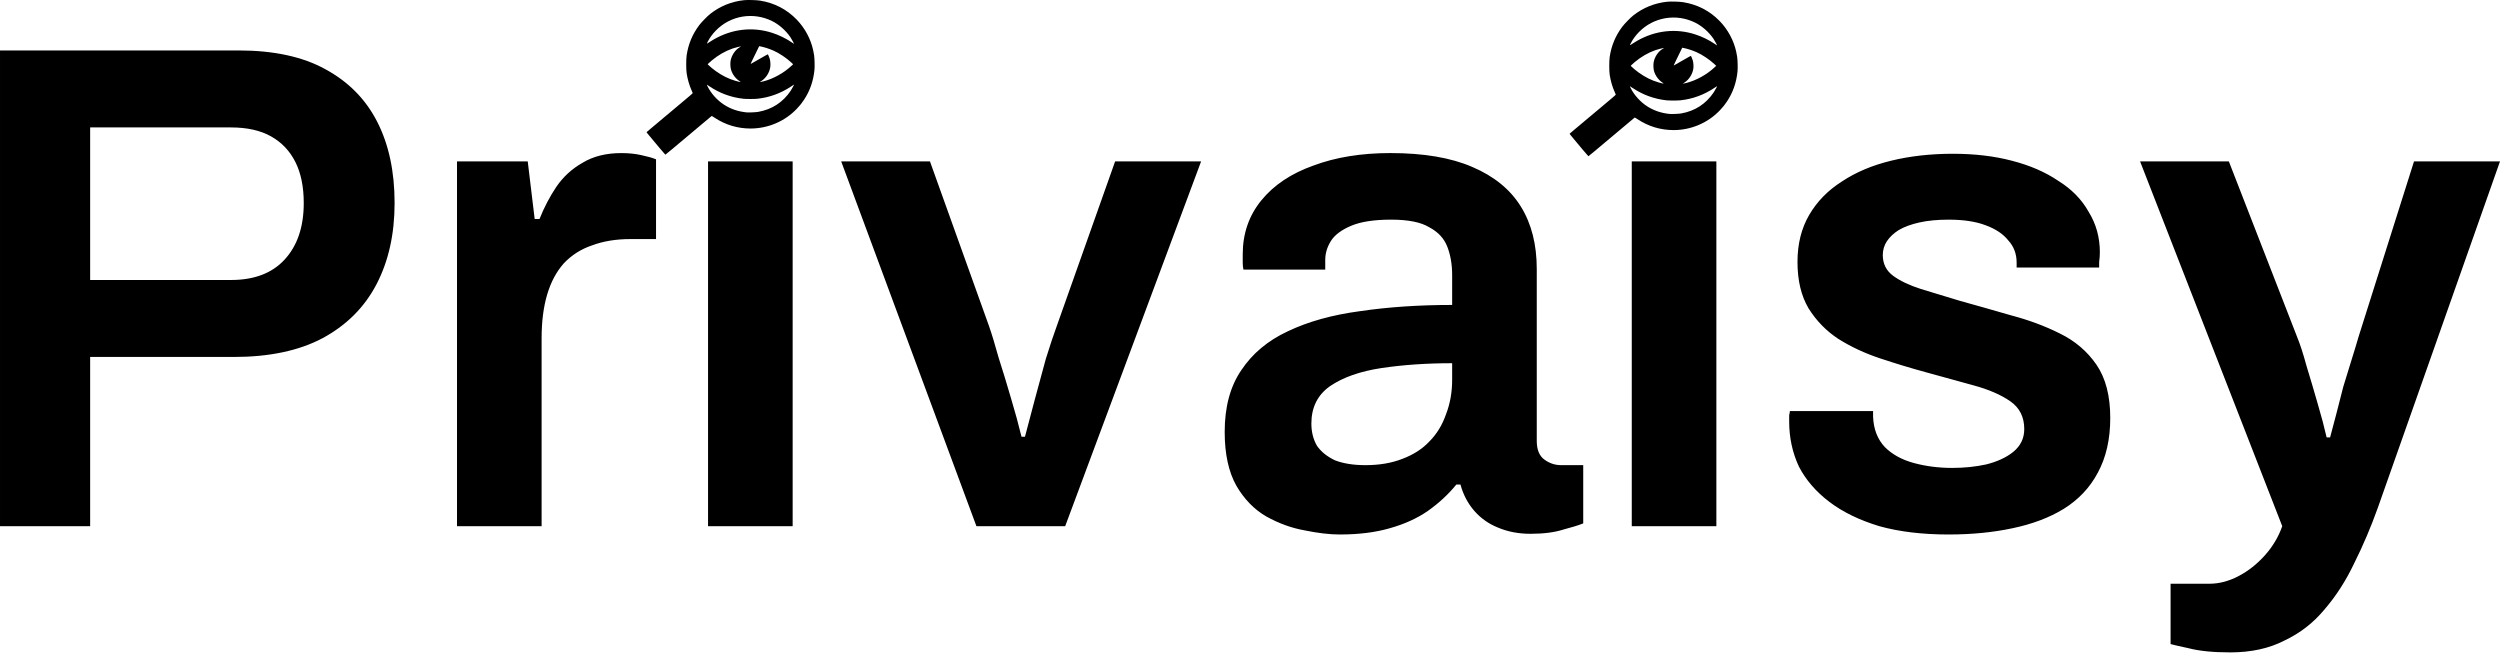
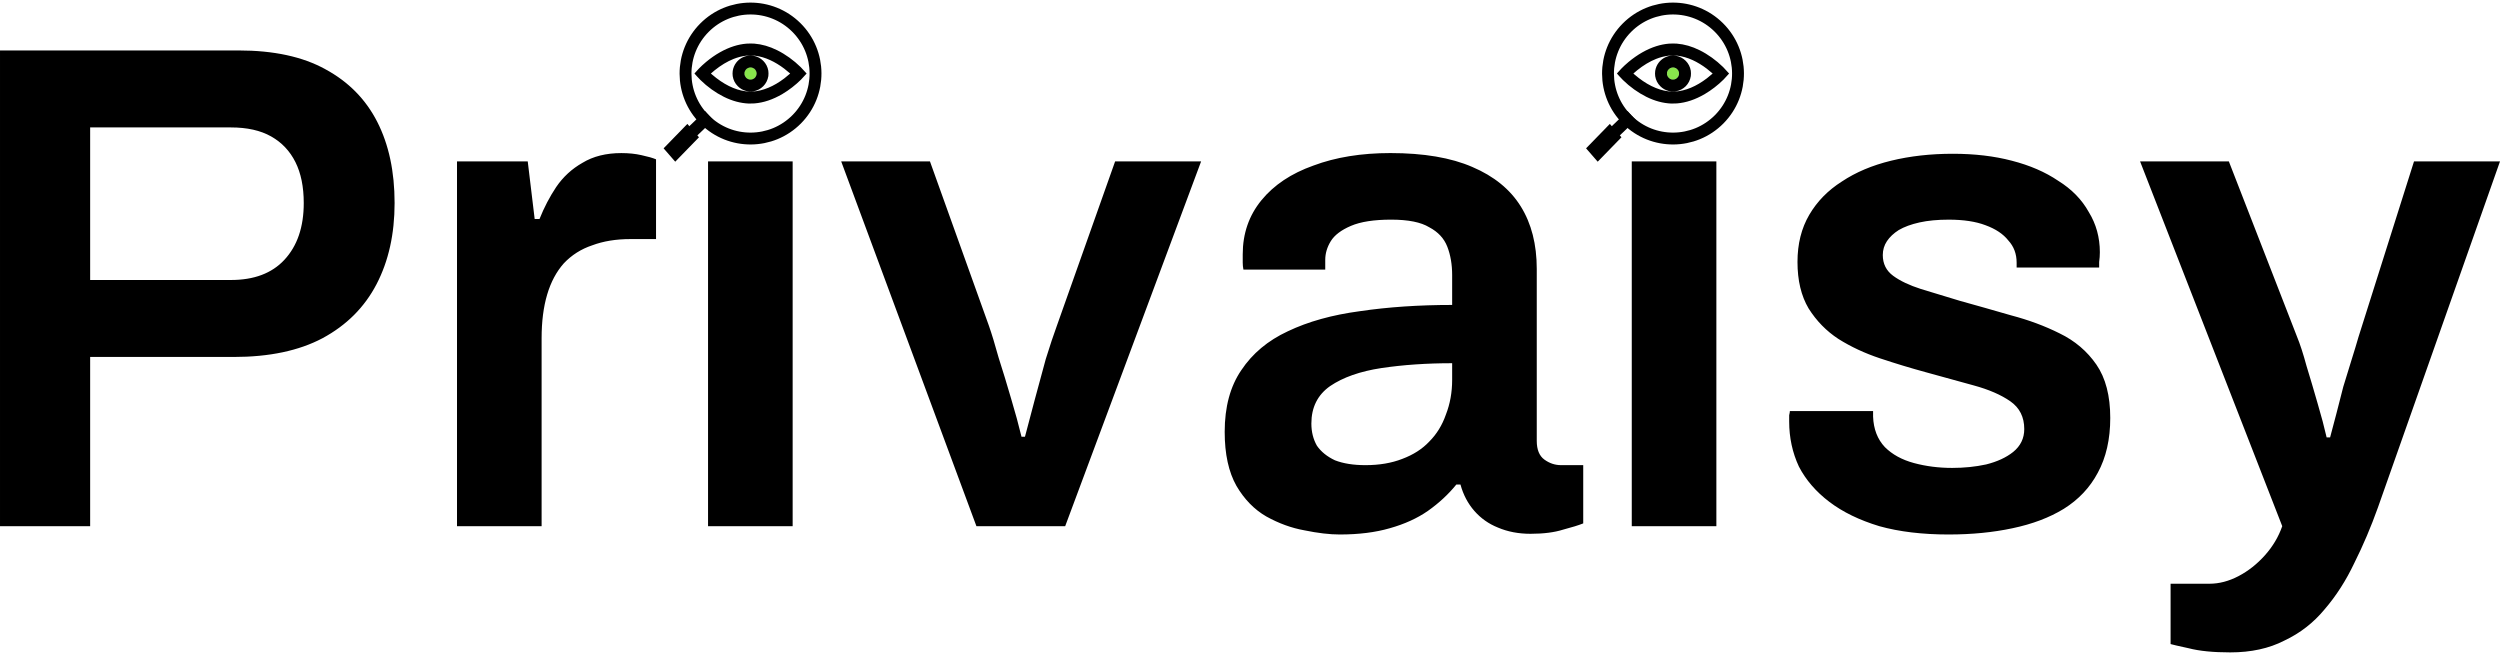
<svg xmlns="http://www.w3.org/2000/svg" width="247.142mm" height="64.493mm" viewBox="0 0 247.142 64.493" version="1.1" id="svg1" xml:space="preserve">
  <defs id="defs1" />
  <g id="layer4" transform="translate(30.99029,83.83553)">
    <path d="m 1194.726,771.192 v -58.539 h 29.355 c 4.324,0 7.879,0.768 10.667,2.304 2.845,1.536 4.978,3.698 6.4,6.485 1.422,2.788 2.133,6.116 2.133,9.984 0,3.812 -0.74,7.14 -2.219,9.984 -1.479,2.844 -3.698,5.063 -6.656,6.656 -2.901,1.536 -6.542,2.304 -10.923,2.304 h -17.664 v 20.821 z m 11.093,-30.293 h 17.323 c 2.845,0 5.035,-0.825 6.571,-2.475 1.593,-1.707 2.389,-4.039 2.389,-6.997 0,-1.991 -0.341,-3.669 -1.024,-5.035 -0.683,-1.365 -1.678,-2.418 -2.987,-3.157 -1.308,-0.74 -2.958,-1.109 -4.949,-1.109 h -17.323 z m 45.141,30.293 v -44.885 h 8.704 l 0.853,7.083 h 0.597 c 0.569,-1.422 1.252,-2.731 2.048,-3.925 0.853,-1.252 1.934,-2.247 3.243,-2.987 1.308,-0.796 2.901,-1.195 4.779,-1.195 0.91,0 1.735,0.085 2.475,0.256 0.796,0.171 1.394,0.341 1.792,0.512 v 9.813 h -3.157 c -1.764,0 -3.328,0.256 -4.693,0.768 -1.365,0.455 -2.532,1.195 -3.499,2.219 -0.91,1.024 -1.593,2.304 -2.048,3.84 -0.455,1.536 -0.683,3.328 -0.683,5.376 v 23.125 z m 30.891,0 v -44.885 h 10.411 v 44.885 z m 33.024,0 -16.64,-44.885 h 10.923 l 7.253,20.224 c 0.341,0.967 0.74,2.276 1.195,3.925 0.512,1.593 1.024,3.271 1.536,5.035 0.512,1.707 0.939,3.271 1.28,4.693 h 0.427 c 0.341,-1.308 0.74,-2.816 1.195,-4.523 0.455,-1.707 0.91,-3.385 1.365,-5.035 0.512,-1.65 0.967,-3.015 1.365,-4.096 l 7.168,-20.224 h 10.581 l -16.725,44.885 z m 44.715,1.024 c -1.252,0 -2.702,-0.171 -4.352,-0.512 -1.593,-0.284 -3.157,-0.853 -4.693,-1.707 -1.479,-0.853 -2.702,-2.105 -3.669,-3.755 -0.967,-1.707 -1.451,-3.925 -1.451,-6.656 0,-3.072 0.683,-5.604 2.048,-7.595 1.365,-2.048 3.271,-3.641 5.717,-4.779 2.503,-1.195 5.461,-2.02 8.875,-2.475 3.47,-0.512 7.253,-0.768 11.349,-0.768 v -3.669 c 0,-1.308 -0.199,-2.475 -0.597,-3.499 -0.398,-1.024 -1.138,-1.82 -2.219,-2.389 -1.024,-0.626 -2.588,-0.939 -4.693,-0.939 -2.105,0 -3.755,0.256 -4.949,0.768 -1.195,0.512 -2.02,1.138 -2.475,1.877 -0.455,0.74 -0.683,1.508 -0.683,2.304 v 1.195 h -10.069 c -0.057,-0.284 -0.085,-0.569 -0.085,-0.853 v -1.024 c 0,-2.56 0.768,-4.779 2.304,-6.656 1.536,-1.877 3.669,-3.3 6.4,-4.267 2.731,-1.024 5.888,-1.536 9.472,-1.536 4.096,0 7.452,0.569 10.069,1.707 2.674,1.138 4.665,2.759 5.973,4.864 1.308,2.105 1.963,4.665 1.963,7.68 v 21.163 c 0,1.081 0.313,1.849 0.939,2.304 0.626,0.455 1.308,0.683 2.048,0.683 h 2.731 v 7.168 c -0.569,0.228 -1.394,0.484 -2.475,0.768 -1.081,0.341 -2.418,0.512 -4.011,0.512 -1.479,0 -2.816,-0.256 -4.011,-0.768 -1.138,-0.455 -2.105,-1.138 -2.901,-2.048 -0.796,-0.91 -1.365,-1.991 -1.707,-3.243 h -0.512 c -0.967,1.195 -2.133,2.276 -3.499,3.243 -1.308,0.91 -2.873,1.621 -4.693,2.133 -1.764,0.512 -3.812,0.768 -6.144,0.768 z m 3.157,-8.533 c 1.707,0 3.214,-0.256 4.523,-0.768 1.365,-0.512 2.475,-1.223 3.328,-2.133 0.91,-0.91 1.593,-2.02 2.048,-3.328 0.512,-1.308 0.768,-2.731 0.768,-4.267 v -2.048 c -3.129,0 -6.03,0.199 -8.704,0.597 -2.617,0.398 -4.722,1.138 -6.315,2.219 -1.536,1.081 -2.304,2.617 -2.304,4.608 0,1.024 0.228,1.934 0.683,2.731 0.512,0.74 1.252,1.337 2.219,1.792 1.024,0.398 2.276,0.597 3.755,0.597 z m 32.768,7.509 v -44.885 h 10.411 v 44.885 z m 38.997,1.024 c -3.243,0 -6.087,-0.341 -8.533,-1.024 -2.446,-0.74 -4.494,-1.735 -6.144,-2.987 -1.65,-1.252 -2.901,-2.702 -3.755,-4.352 -0.796,-1.707 -1.195,-3.556 -1.195,-5.547 v -0.768 c 0.057,-0.228 0.085,-0.398 0.085,-0.512 h 10.24 v 0.341 0.341 c 0.057,1.536 0.54,2.788 1.451,3.755 0.91,0.91 2.105,1.564 3.584,1.963 1.479,0.398 3.043,0.597 4.693,0.597 1.479,0 2.873,-0.142 4.181,-0.427 1.365,-0.341 2.475,-0.853 3.328,-1.536 0.91,-0.74 1.365,-1.678 1.365,-2.816 0,-1.479 -0.569,-2.617 -1.707,-3.413 -1.138,-0.796 -2.645,-1.451 -4.523,-1.963 -1.82,-0.512 -3.783,-1.052 -5.888,-1.621 -1.877,-0.512 -3.755,-1.081 -5.632,-1.707 -1.877,-0.626 -3.584,-1.422 -5.12,-2.389 -1.479,-0.967 -2.702,-2.219 -3.669,-3.755 -0.91,-1.536 -1.365,-3.442 -1.365,-5.717 0,-2.219 0.484,-4.153 1.451,-5.803 0.967,-1.65 2.304,-3.015 4.011,-4.096 1.707,-1.138 3.726,-1.991 6.059,-2.56 2.333,-0.569 4.864,-0.853 7.595,-0.853 2.674,0 5.092,0.284 7.253,0.853 2.219,0.569 4.124,1.394 5.717,2.475 1.65,1.024 2.901,2.304 3.755,3.84 0.91,1.479 1.365,3.129 1.365,4.949 0,0.398 -0.028,0.796 -0.085,1.195 v 0.683 h -10.155 v -0.597 c 0,-1.081 -0.341,-1.991 -1.024,-2.731 -0.626,-0.796 -1.565,-1.422 -2.816,-1.877 -1.195,-0.455 -2.702,-0.683 -4.523,-0.683 -1.365,0 -2.56,0.114 -3.584,0.341 -1.024,0.228 -1.877,0.54 -2.56,0.939 -0.626,0.398 -1.109,0.853 -1.451,1.365 -0.341,0.512 -0.512,1.081 -0.512,1.707 0,1.081 0.427,1.934 1.28,2.56 0.853,0.626 1.991,1.166 3.413,1.621 1.479,0.455 3.072,0.939 4.779,1.451 2.048,0.569 4.153,1.166 6.315,1.792 2.162,0.569 4.153,1.308 5.973,2.219 1.877,0.91 3.385,2.19 4.523,3.84 1.138,1.65 1.707,3.84 1.707,6.571 0,2.617 -0.512,4.864 -1.536,6.741 -0.967,1.82 -2.361,3.3 -4.181,4.437 -1.764,1.081 -3.869,1.877 -6.315,2.389 -2.389,0.512 -5.006,0.768 -7.851,0.768 z m 34.645,14.507 c -2.105,0 -3.812,-0.171 -5.12,-0.512 -1.308,-0.284 -2.048,-0.455 -2.219,-0.512 v -7.424 h 4.779 c 1.195,0 2.389,-0.313 3.584,-0.939 1.195,-0.626 2.276,-1.479 3.243,-2.56 0.967,-1.081 1.678,-2.276 2.133,-3.584 l -17.493,-44.885 h 10.923 l 8.363,21.504 c 0.398,0.967 0.796,2.19 1.195,3.669 0.455,1.479 0.91,3.015 1.365,4.608 0.455,1.536 0.825,2.93 1.109,4.181 h 0.427 c 0.228,-0.853 0.483,-1.82 0.768,-2.901 0.284,-1.081 0.569,-2.19 0.853,-3.328 0.341,-1.138 0.683,-2.247 1.024,-3.328 0.341,-1.081 0.626,-2.02 0.853,-2.816 l 6.827,-21.589 h 10.581 l -15.019,42.581 c -0.853,2.389 -1.82,4.665 -2.901,6.827 -1.024,2.162 -2.247,4.068 -3.669,5.717 -1.365,1.65 -3.015,2.93 -4.949,3.84 -1.877,0.967 -4.096,1.451 -6.656,1.451 z" id="text4" style="-inkscape-font-specification:'Archivo, Semi-Bold'" transform="matrix(0.8033821,0,0,0.8033821,-990.8114,-651.3815)" aria-label="Privaisy" />
-     <path style="display:inline;fill:#000000;stroke-width:0.084" d="m 34.214,-69.203 c -1.355,-1.616 -1.304,-1.553 -1.274,-1.582 0.016,-0.015 0.234,-0.2 0.486,-0.41 0.251,-0.211 0.751,-0.63 1.11,-0.933 0.359,-0.302 0.697,-0.585 0.75,-0.628 0.053,-0.043 0.241,-0.199 0.417,-0.348 0.176,-0.148 0.511,-0.43 0.744,-0.626 0.233,-0.196 0.564,-0.474 0.736,-0.619 0.172,-0.145 0.31,-0.274 0.308,-0.289 -0.002,-0.014 -0.056,-0.141 -0.12,-0.282 -0.215,-0.474 -0.39,-1.079 -0.482,-1.672 -0.057,-0.367 -0.057,-1.392 3e-6,-1.772 0.168,-1.119 0.569,-2.081 1.239,-2.977 0.217,-0.291 0.807,-0.896 1.093,-1.121 0.971,-0.766 2.094,-1.221 3.346,-1.356 0.347,-0.037 1.232,-0.013 1.583,0.044 1.424,0.23 2.638,0.86 3.623,1.879 0.806,0.834 1.386,1.916 1.625,3.029 0.03,0.141 0.071,0.362 0.091,0.49 0.049,0.315 0.069,1.126 0.036,1.452 -0.114,1.113 -0.455,2.086 -1.04,2.963 -0.235,0.352 -0.373,0.524 -0.681,0.853 -1.181,1.256 -2.855,1.977 -4.597,1.978 -1.279,7.4e-4 -2.491,-0.363 -3.545,-1.064 -0.256,-0.17 -0.289,-0.186 -0.323,-0.157 -0.045,0.039 -0.963,0.808 -1.632,1.368 -0.264,0.221 -0.555,0.465 -0.647,0.543 -0.092,0.078 -0.403,0.339 -0.691,0.58 -0.288,0.242 -0.759,0.637 -1.047,0.878 -0.287,0.241 -0.53,0.438 -0.539,0.438 -0.009,0 -0.265,-0.297 -0.57,-0.661 z m 9.747,-3.573 c 1.361,-0.24 2.446,-0.945 3.215,-2.088 0.109,-0.162 0.357,-0.623 0.328,-0.611 -0.011,0.004 -0.151,0.095 -0.31,0.201 -1.005,0.666 -2.111,1.069 -3.3,1.2 -0.284,0.032 -1.117,0.032 -1.393,0.002 -1.228,-0.138 -2.328,-0.54 -3.356,-1.226 -0.123,-0.082 -0.236,-0.157 -0.252,-0.166 -0.016,-0.01 0.021,0.082 0.081,0.202 0.343,0.681 0.946,1.346 1.609,1.775 0.658,0.426 1.377,0.672 2.218,0.761 0.214,0.022 0.921,-0.008 1.159,-0.05 z m -1.84,-3.038 c -0.395,-0.255 -0.714,-0.683 -0.845,-1.135 -0.07,-0.24 -0.087,-0.664 -0.036,-0.915 0.106,-0.529 0.456,-1.041 0.886,-1.296 0.084,-0.05 0.15,-0.095 0.146,-0.098 -0.015,-0.015 -0.641,0.148 -0.857,0.223 -0.728,0.255 -1.434,0.664 -2.07,1.2 -0.11,0.093 -0.24,0.21 -0.288,0.26 l -0.088,0.091 0.077,0.08 c 0.118,0.124 0.477,0.421 0.712,0.589 0.642,0.46 1.286,0.779 1.95,0.968 0.52,0.148 0.6,0.154 0.412,0.033 z m 2.364,0.021 c 0.98,-0.255 2.009,-0.826 2.765,-1.534 l 0.167,-0.157 -0.156,-0.148 c -0.486,-0.461 -1.233,-0.961 -1.806,-1.209 -0.437,-0.189 -0.947,-0.35 -1.311,-0.415 l -0.085,-0.015 -0.275,0.564 c -0.151,0.31 -0.345,0.708 -0.431,0.883 -0.098,0.2 -0.143,0.314 -0.122,0.306 0.029,-0.011 0.719,-0.404 1.463,-0.834 0.109,-0.063 0.205,-0.114 0.214,-0.114 0.026,0 0.151,0.29 0.201,0.468 0.059,0.21 0.081,0.583 0.048,0.796 -0.086,0.552 -0.413,1.066 -0.87,1.369 l -0.17,0.113 0.1,-0.015 c 0.055,-0.008 0.176,-0.035 0.268,-0.059 z m -4.916,-4.144 c 1.817,-1.048 3.868,-1.276 5.797,-0.645 0.651,0.213 1.271,0.513 1.84,0.888 0.141,0.093 0.271,0.178 0.288,0.189 0.048,0.031 -0.231,-0.486 -0.371,-0.688 -0.452,-0.649 -1.107,-1.222 -1.778,-1.556 -1.877,-0.933 -4.123,-0.555 -5.573,0.938 -0.317,0.326 -0.586,0.692 -0.766,1.041 -0.156,0.303 -0.161,0.296 0.092,0.126 0.125,-0.084 0.338,-0.216 0.473,-0.294 z" id="path2" />
-     <path style="display:inline;fill:#000000;stroke-width:0.084" d="m 125.464,-69.049 c -1.355,-1.616 -1.304,-1.553 -1.274,-1.582 0.016,-0.015 0.234,-0.2 0.486,-0.41 0.251,-0.211 0.751,-0.63 1.11,-0.933 0.359,-0.302 0.697,-0.585 0.75,-0.628 0.053,-0.043 0.241,-0.199 0.417,-0.348 0.176,-0.148 0.511,-0.43 0.744,-0.626 0.233,-0.196 0.564,-0.474 0.736,-0.619 0.172,-0.145 0.31,-0.274 0.308,-0.289 -0.002,-0.014 -0.056,-0.141 -0.12,-0.282 -0.215,-0.474 -0.39,-1.079 -0.482,-1.672 -0.057,-0.367 -0.057,-1.392 0,-1.772 0.168,-1.119 0.569,-2.081 1.239,-2.977 0.217,-0.291 0.807,-0.896 1.093,-1.121 0.971,-0.766 2.094,-1.221 3.346,-1.356 0.347,-0.037 1.232,-0.013 1.583,0.044 1.424,0.23 2.638,0.86 3.623,1.879 0.806,0.834 1.386,1.916 1.625,3.029 0.03,0.141 0.071,0.362 0.091,0.49 0.049,0.315 0.069,1.126 0.036,1.452 -0.114,1.113 -0.455,2.086 -1.04,2.963 -0.235,0.352 -0.373,0.524 -0.681,0.853 -1.181,1.256 -2.855,1.977 -4.597,1.978 -1.279,7.4e-4 -2.491,-0.363 -3.545,-1.064 -0.256,-0.17 -0.289,-0.186 -0.323,-0.157 -0.045,0.039 -0.963,0.808 -1.632,1.368 -0.264,0.221 -0.555,0.465 -0.647,0.543 -0.092,0.078 -0.403,0.339 -0.691,0.58 -0.288,0.242 -0.759,0.637 -1.047,0.878 -0.287,0.241 -0.53,0.438 -0.539,0.438 -0.009,0 -0.265,-0.297 -0.57,-0.661 z m 9.747,-3.573 c 1.361,-0.24 2.446,-0.945 3.215,-2.088 0.109,-0.162 0.357,-0.623 0.328,-0.611 -0.011,0.004 -0.151,0.095 -0.31,0.201 -1.005,0.666 -2.111,1.069 -3.3,1.2 -0.284,0.032 -1.117,0.032 -1.393,0.002 -1.228,-0.138 -2.328,-0.54 -3.356,-1.226 -0.123,-0.082 -0.236,-0.157 -0.252,-0.166 -0.016,-0.01 0.021,0.082 0.081,0.202 0.343,0.681 0.946,1.346 1.609,1.775 0.658,0.426 1.377,0.672 2.218,0.761 0.214,0.022 0.921,-0.008 1.159,-0.05 z m -1.84,-3.038 c -0.395,-0.255 -0.714,-0.683 -0.845,-1.135 -0.07,-0.24 -0.087,-0.664 -0.036,-0.915 0.106,-0.529 0.456,-1.041 0.886,-1.296 0.085,-0.05 0.15,-0.095 0.146,-0.098 -0.015,-0.015 -0.641,0.148 -0.857,0.223 -0.728,0.255 -1.434,0.664 -2.07,1.2 -0.11,0.093 -0.24,0.21 -0.288,0.26 l -0.088,0.091 0.077,0.08 c 0.118,0.124 0.477,0.421 0.712,0.589 0.642,0.46 1.286,0.779 1.95,0.968 0.52,0.148 0.6,0.154 0.412,0.033 z m 2.364,0.021 c 0.98,-0.255 2.009,-0.826 2.765,-1.534 l 0.167,-0.157 -0.156,-0.148 c -0.486,-0.461 -1.233,-0.961 -1.806,-1.209 -0.437,-0.189 -0.947,-0.35 -1.311,-0.415 l -0.085,-0.015 -0.275,0.564 c -0.151,0.31 -0.345,0.708 -0.431,0.883 -0.098,0.2 -0.143,0.314 -0.122,0.306 0.029,-0.011 0.719,-0.404 1.463,-0.834 0.109,-0.063 0.205,-0.114 0.214,-0.114 0.026,0 0.151,0.29 0.201,0.468 0.059,0.21 0.081,0.583 0.048,0.796 -0.086,0.552 -0.413,1.066 -0.87,1.369 l -0.17,0.113 0.1,-0.015 c 0.055,-0.008 0.176,-0.035 0.268,-0.059 z m -4.916,-4.144 c 1.817,-1.048 3.868,-1.276 5.797,-0.645 0.651,0.213 1.271,0.513 1.84,0.888 0.141,0.093 0.271,0.178 0.288,0.189 0.048,0.031 -0.231,-0.486 -0.371,-0.688 -0.452,-0.649 -1.107,-1.222 -1.778,-1.556 -1.877,-0.933 -4.123,-0.555 -5.573,0.938 -0.317,0.326 -0.586,0.692 -0.766,1.041 -0.156,0.303 -0.161,0.296 0.092,0.126 0.125,-0.084 0.338,-0.216 0.473,-0.294 z" id="path2-2" />
+     <path style="display:none;fill:#000000;stroke-width:0.084" d="m 34.214,-69.203 c -1.355,-1.616 -1.304,-1.553 -1.274,-1.582 0.016,-0.015 0.234,-0.2 0.486,-0.41 0.251,-0.211 0.751,-0.63 1.11,-0.933 0.359,-0.302 0.697,-0.585 0.75,-0.628 0.053,-0.043 0.241,-0.199 0.417,-0.348 0.176,-0.148 0.511,-0.43 0.744,-0.626 0.233,-0.196 0.564,-0.474 0.736,-0.619 0.172,-0.145 0.31,-0.274 0.308,-0.289 -0.002,-0.014 -0.056,-0.141 -0.12,-0.282 -0.215,-0.474 -0.39,-1.079 -0.482,-1.672 -0.057,-0.367 -0.057,-1.392 3e-6,-1.772 0.168,-1.119 0.569,-2.081 1.239,-2.977 0.217,-0.291 0.807,-0.896 1.093,-1.121 0.971,-0.766 2.094,-1.221 3.346,-1.356 0.347,-0.037 1.232,-0.013 1.583,0.044 1.424,0.23 2.638,0.86 3.623,1.879 0.806,0.834 1.386,1.916 1.625,3.029 0.03,0.141 0.071,0.362 0.091,0.49 0.049,0.315 0.069,1.126 0.036,1.452 -0.114,1.113 -0.455,2.086 -1.04,2.963 -0.235,0.352 -0.373,0.524 -0.681,0.853 -1.181,1.256 -2.855,1.977 -4.597,1.978 -1.279,7.4e-4 -2.491,-0.363 -3.545,-1.064 -0.256,-0.17 -0.289,-0.186 -0.323,-0.157 -0.045,0.039 -0.963,0.808 -1.632,1.368 -0.264,0.221 -0.555,0.465 -0.647,0.543 -0.092,0.078 -0.403,0.339 -0.691,0.58 -0.288,0.242 -0.759,0.637 -1.047,0.878 -0.287,0.241 -0.53,0.438 -0.539,0.438 -0.009,0 -0.265,-0.297 -0.57,-0.661 z m 9.747,-3.573 c 1.361,-0.24 2.446,-0.945 3.215,-2.088 0.109,-0.162 0.357,-0.623 0.328,-0.611 -0.011,0.004 -0.151,0.095 -0.31,0.201 -1.005,0.666 -2.111,1.069 -3.3,1.2 -0.284,0.032 -1.117,0.032 -1.393,0.002 -1.228,-0.138 -2.328,-0.54 -3.356,-1.226 -0.123,-0.082 -0.236,-0.157 -0.252,-0.166 -0.016,-0.01 0.021,0.082 0.081,0.202 0.343,0.681 0.946,1.346 1.609,1.775 0.658,0.426 1.377,0.672 2.218,0.761 0.214,0.022 0.921,-0.008 1.159,-0.05 z m -1.84,-3.038 c -0.395,-0.255 -0.714,-0.683 -0.845,-1.135 -0.07,-0.24 -0.087,-0.664 -0.036,-0.915 0.106,-0.529 0.456,-1.041 0.886,-1.296 0.084,-0.05 0.15,-0.095 0.146,-0.098 -0.015,-0.015 -0.641,0.148 -0.857,0.223 -0.728,0.255 -1.434,0.664 -2.07,1.2 -0.11,0.093 -0.24,0.21 -0.288,0.26 l -0.088,0.091 0.077,0.08 c 0.118,0.124 0.477,0.421 0.712,0.589 0.642,0.46 1.286,0.779 1.95,0.968 0.52,0.148 0.6,0.154 0.412,0.033 z m 2.364,0.021 c 0.98,-0.255 2.009,-0.826 2.765,-1.534 l 0.167,-0.157 -0.156,-0.148 c -0.486,-0.461 -1.233,-0.961 -1.806,-1.209 -0.437,-0.189 -0.947,-0.35 -1.311,-0.415 l -0.085,-0.015 -0.275,0.564 c -0.151,0.31 -0.345,0.708 -0.431,0.883 -0.098,0.2 -0.143,0.314 -0.122,0.306 0.029,-0.011 0.719,-0.404 1.463,-0.834 0.109,-0.063 0.205,-0.114 0.214,-0.114 0.026,0 0.151,0.29 0.201,0.468 0.059,0.21 0.081,0.583 0.048,0.796 -0.086,0.552 -0.413,1.066 -0.87,1.369 l -0.17,0.113 0.1,-0.015 c 0.055,-0.008 0.176,-0.035 0.268,-0.059 z m -4.916,-4.144 c 1.817,-1.048 3.868,-1.276 5.797,-0.645 0.651,0.213 1.271,0.513 1.84,0.888 0.141,0.093 0.271,0.178 0.288,0.189 0.048,0.031 -0.231,-0.486 -0.371,-0.688 -0.452,-0.649 -1.107,-1.222 -1.778,-1.556 -1.877,-0.933 -4.123,-0.555 -5.573,0.938 -0.317,0.326 -0.586,0.692 -0.766,1.041 -0.156,0.303 -0.161,0.296 0.092,0.126 0.125,-0.084 0.338,-0.216 0.473,-0.294 z" id="path2" />
+     <path style="display:none;fill:#000000;stroke-width:0.084" d="m 125.464,-69.049 c -1.355,-1.616 -1.304,-1.553 -1.274,-1.582 0.016,-0.015 0.234,-0.2 0.486,-0.41 0.251,-0.211 0.751,-0.63 1.11,-0.933 0.359,-0.302 0.697,-0.585 0.75,-0.628 0.053,-0.043 0.241,-0.199 0.417,-0.348 0.176,-0.148 0.511,-0.43 0.744,-0.626 0.233,-0.196 0.564,-0.474 0.736,-0.619 0.172,-0.145 0.31,-0.274 0.308,-0.289 -0.002,-0.014 -0.056,-0.141 -0.12,-0.282 -0.215,-0.474 -0.39,-1.079 -0.482,-1.672 -0.057,-0.367 -0.057,-1.392 0,-1.772 0.168,-1.119 0.569,-2.081 1.239,-2.977 0.217,-0.291 0.807,-0.896 1.093,-1.121 0.971,-0.766 2.094,-1.221 3.346,-1.356 0.347,-0.037 1.232,-0.013 1.583,0.044 1.424,0.23 2.638,0.86 3.623,1.879 0.806,0.834 1.386,1.916 1.625,3.029 0.03,0.141 0.071,0.362 0.091,0.49 0.049,0.315 0.069,1.126 0.036,1.452 -0.114,1.113 -0.455,2.086 -1.04,2.963 -0.235,0.352 -0.373,0.524 -0.681,0.853 -1.181,1.256 -2.855,1.977 -4.597,1.978 -1.279,7.4e-4 -2.491,-0.363 -3.545,-1.064 -0.256,-0.17 -0.289,-0.186 -0.323,-0.157 -0.045,0.039 -0.963,0.808 -1.632,1.368 -0.264,0.221 -0.555,0.465 -0.647,0.543 -0.092,0.078 -0.403,0.339 -0.691,0.58 -0.288,0.242 -0.759,0.637 -1.047,0.878 -0.287,0.241 -0.53,0.438 -0.539,0.438 -0.009,0 -0.265,-0.297 -0.57,-0.661 z m 9.747,-3.573 c 1.361,-0.24 2.446,-0.945 3.215,-2.088 0.109,-0.162 0.357,-0.623 0.328,-0.611 -0.011,0.004 -0.151,0.095 -0.31,0.201 -1.005,0.666 -2.111,1.069 -3.3,1.2 -0.284,0.032 -1.117,0.032 -1.393,0.002 -1.228,-0.138 -2.328,-0.54 -3.356,-1.226 -0.123,-0.082 -0.236,-0.157 -0.252,-0.166 -0.016,-0.01 0.021,0.082 0.081,0.202 0.343,0.681 0.946,1.346 1.609,1.775 0.658,0.426 1.377,0.672 2.218,0.761 0.214,0.022 0.921,-0.008 1.159,-0.05 z m -1.84,-3.038 c -0.395,-0.255 -0.714,-0.683 -0.845,-1.135 -0.07,-0.24 -0.087,-0.664 -0.036,-0.915 0.106,-0.529 0.456,-1.041 0.886,-1.296 0.085,-0.05 0.15,-0.095 0.146,-0.098 -0.015,-0.015 -0.641,0.148 -0.857,0.223 -0.728,0.255 -1.434,0.664 -2.07,1.2 -0.11,0.093 -0.24,0.21 -0.288,0.26 l -0.088,0.091 0.077,0.08 c 0.118,0.124 0.477,0.421 0.712,0.589 0.642,0.46 1.286,0.779 1.95,0.968 0.52,0.148 0.6,0.154 0.412,0.033 z m 2.364,0.021 c 0.98,-0.255 2.009,-0.826 2.765,-1.534 l 0.167,-0.157 -0.156,-0.148 c -0.486,-0.461 -1.233,-0.961 -1.806,-1.209 -0.437,-0.189 -0.947,-0.35 -1.311,-0.415 l -0.085,-0.015 -0.275,0.564 c -0.151,0.31 -0.345,0.708 -0.431,0.883 -0.098,0.2 -0.143,0.314 -0.122,0.306 0.029,-0.011 0.719,-0.404 1.463,-0.834 0.109,-0.063 0.205,-0.114 0.214,-0.114 0.026,0 0.151,0.29 0.201,0.468 0.059,0.21 0.081,0.583 0.048,0.796 -0.086,0.552 -0.413,1.066 -0.87,1.369 l -0.17,0.113 0.1,-0.015 c 0.055,-0.008 0.176,-0.035 0.268,-0.059 z m -4.916,-4.144 c 1.817,-1.048 3.868,-1.276 5.797,-0.645 0.651,0.213 1.271,0.513 1.84,0.888 0.141,0.093 0.271,0.178 0.288,0.189 0.048,0.031 -0.231,-0.486 -0.371,-0.688 -0.452,-0.649 -1.107,-1.222 -1.778,-1.556 -1.877,-0.933 -4.123,-0.555 -5.573,0.938 -0.317,0.326 -0.586,0.692 -0.766,1.041 -0.156,0.303 -0.161,0.296 0.092,0.126 0.125,-0.084 0.338,-0.216 0.473,-0.294 z" id="path2-2" />
+     <g id="layer1" transform="matrix(0.279164,0,0,0.279164,24.04968,-114.3076)">
+       <rect style="opacity:1;fill:#000000;fill-opacity:1;fill-rule:evenodd;stroke:#000000;stroke-width:0.622;stroke-miterlimit:7.2;stroke-dasharray:none;stroke-opacity:1;paint-order:stroke fill markers" id="rect2" width="3.708" height="7.735" x="143.812" y="63.11" transform="matrix(0.6816371,0.7316904,-0.721414,0.692504,0,0)" />
+       <rect style="fill:#000000;fill-opacity:1;fill-rule:evenodd;stroke:#000000;stroke-width:0.9;stroke-miterlimit:7.2;stroke-dasharray:none;stroke-opacity:1;paint-order:stroke fill markers" id="rect2-6" width="5.372" height="11.164" x="140.804" y="66.254" transform="matrix(0.6564747,0.754348,-0.6974225,0.7166602,0,0)" />
+       <path style="fill:#000000;stroke-width:0;stroke-dasharray:none" d="m 68.022,145.826 c -2.961,-0.126 -5.866,-0.909 -8.839,-2.382 -2.921,-1.447 -5.839,-3.54 -8.286,-5.942 -0.535,-0.525 -2.159,-2.281 -2.145,-2.319 0.011,-0.028 1.162,-1.293 1.596,-1.754 0.597,-0.633 1.612,-1.571 2.523,-2.33 3.157,-2.631 6.532,-4.549 9.844,-5.595 1.473,-0.465 2.909,-0.754 4.433,-0.891 0.624,-0.056 2.164,-0.064 2.772,-0.014 2.774,0.229 5.382,0.981 8.145,2.35 2.913,1.443 5.807,3.521 8.3,5.96 0.458,0.448 2.111,2.234 2.112,2.283 0.001,0.041 -1.514,1.688 -1.98,2.153 -1.907,1.902 -4.307,3.757 -6.602,5.102 -3.361,1.969 -6.619,3.065 -9.896,3.329 -0.506,0.041 -1.573,0.068 -1.977,0.051 z m 1.359,-4.253 c 3.631,-0.221 7.461,-1.816 11.211,-4.67 0.634,-0.482 1.507,-1.203 1.899,-1.568 l 0.153,-0.142 -0.116,-0.107 c -0.381,-0.351 -1.36,-1.156 -1.988,-1.634 -1.57,-1.196 -3.347,-2.273 -4.963,-3.01 -1.825,-0.833 -3.539,-1.331 -5.369,-1.561 -0.539,-0.068 -0.641,-0.072 -1.584,-0.073 -0.945,-3.7e-4 -1.045,0.004 -1.598,0.072 -1.494,0.184 -2.98,0.569 -4.413,1.142 -2.242,0.897 -4.512,2.262 -6.704,4.031 -0.392,0.316 -1.177,0.988 -1.264,1.083 l -0.059,0.064 0.412,0.357 c 3.936,3.404 8.04,5.449 11.896,5.926 0.911,0.113 1.67,0.14 2.485,0.091 z m -1.215,-0.016 c -0.289,-0.024 -0.855,-0.121 -1.139,-0.195 -1.123,-0.296 -2.082,-0.848 -2.908,-1.673 -0.983,-0.983 -1.583,-2.163 -1.81,-3.562 -0.082,-0.507 -0.082,-1.355 3.8e-4,-1.859 0.182,-1.111 0.583,-2.065 1.223,-2.907 1.023,-1.346 2.468,-2.204 4.175,-2.479 0.456,-0.073 1.435,-0.067 1.896,0.013 1.373,0.236 2.553,0.841 3.511,1.799 0.958,0.958 1.563,2.138 1.799,3.511 0.079,0.457 0.085,1.437 0.013,1.896 -0.444,2.819 -2.577,4.958 -5.381,5.396 -0.323,0.05 -1.094,0.085 -1.38,0.061 z m 1.074,-4.319 c 0.837,-0.271 1.392,-0.941 1.506,-1.82 0.087,-0.673 -0.228,-1.444 -0.769,-1.879 -0.453,-0.365 -1.057,-0.547 -1.588,-0.478 -0.883,0.115 -1.547,0.668 -1.824,1.519 -0.066,0.204 -0.072,0.256 -0.072,0.615 7.58e-4,0.357 0.007,0.413 0.073,0.615 0.217,0.666 0.697,1.167 1.336,1.394 0.294,0.105 0.43,0.124 0.801,0.111 0.259,-0.008 0.371,-0.025 0.537,-0.079 z" id="path2-8" />
+       <path style="font-variation-settings:normal;opacity:1;fill:#4f0000;fill-opacity:0;fill-rule:evenodd;stroke:#000000;stroke-width:4.204;stroke-linecap:butt;stroke-linejoin:miter;stroke-miterlimit:1;stroke-dasharray:none;stroke-dashoffset:0;stroke-opacity:1;paint-order:fill markers stroke;stop-color:#000000;stop-opacity:1" id="path3" d="m 45.916,-153.623 a 23.018,23.018 0 0 1 -18.889,26.497 23.018,23.018 0 0 1 -26.511,-18.869 23.018,23.018 0 0 1 18.849,-26.525 23.018,23.018 0 0 1 26.539,18.829" transform="rotate(144.2845)" />
+       <path style="opacity:1;fill:#88e54c;fill-opacity:1;fill-rule:evenodd;stroke:#000000;stroke-width:0.822;stroke-miterlimit:7.2;stroke-dasharray:none;stroke-opacity:1;paint-order:stroke fill markers" d="m 257.526,518.794 c -2.108,-0.536 -3.748,-1.698 -4.919,-3.486 -0.47,-0.718 -0.681,-1.162 -1.006,-2.124 -0.217,-0.642 -0.224,-0.709 -0.224,-2.218 0,-1.505 0.007,-1.579 0.222,-2.218 0.965,-2.881 2.989,-4.832 5.775,-5.568 1.909,-0.504 3.785,-0.281 5.641,0.67 0.956,0.49 1.704,1.066 2.335,1.798 1.868,2.165 2.483,5.003 1.658,7.653 -0.878,2.82 -3.266,4.993 -6.082,5.534 -0.827,0.159 -2.703,0.137 -3.399,-0.04 z" id="path4" transform="scale(0.2645833)" />
+     </g>
+     <g id="g7" transform="matrix(0.279164,0,0,0.279164,115.243,-114.3076)">
+       <rect style="opacity:1;fill:#000000;fill-opacity:1;fill-rule:evenodd;stroke:#000000;stroke-width:0.622;stroke-miterlimit:7.2;stroke-dasharray:none;stroke-opacity:1;paint-order:stroke fill markers" id="rect1" width="3.708" height="7.735" x="143.812" y="63.11" transform="matrix(0.6816371,0.7316904,-0.721414,0.692504,0,0)" />
+       <rect style="fill:#000000;fill-opacity:1;fill-rule:evenodd;stroke:#000000;stroke-width:0.9;stroke-miterlimit:7.2;stroke-dasharray:none;stroke-opacity:1;paint-order:stroke fill markers" id="rect3" width="5.372" height="11.164" x="140.804" y="66.254" transform="matrix(0.6564747,0.754348,-0.6974225,0.7166602,0,0)" />
+       <path style="fill:#000000;stroke-width:0;stroke-dasharray:none" d="m 68.022,145.826 c -2.961,-0.126 -5.866,-0.909 -8.839,-2.382 -2.921,-1.447 -5.839,-3.54 -8.286,-5.942 -0.535,-0.525 -2.159,-2.281 -2.145,-2.319 0.011,-0.028 1.162,-1.293 1.596,-1.754 0.597,-0.633 1.612,-1.571 2.523,-2.33 3.157,-2.631 6.532,-4.549 9.844,-5.595 1.473,-0.465 2.909,-0.754 4.433,-0.891 0.624,-0.056 2.164,-0.064 2.772,-0.014 2.774,0.229 5.382,0.981 8.145,2.35 2.913,1.443 5.807,3.521 8.3,5.96 0.458,0.448 2.111,2.234 2.112,2.283 0.001,0.041 -1.514,1.688 -1.98,2.153 -1.907,1.902 -4.307,3.757 -6.602,5.102 -3.361,1.969 -6.619,3.065 -9.896,3.329 -0.506,0.041 -1.573,0.068 -1.977,0.051 z m 1.359,-4.253 c 3.631,-0.221 7.461,-1.816 11.211,-4.67 0.634,-0.482 1.507,-1.203 1.899,-1.568 l 0.153,-0.142 -0.116,-0.107 c -0.381,-0.351 -1.36,-1.156 -1.988,-1.634 -1.57,-1.196 -3.347,-2.273 -4.963,-3.01 -1.825,-0.833 -3.539,-1.331 -5.369,-1.561 -0.539,-0.068 -0.641,-0.072 -1.584,-0.073 -0.945,-3.7e-4 -1.045,0.004 -1.598,0.072 -1.494,0.184 -2.98,0.569 -4.413,1.142 -2.242,0.897 -4.512,2.262 -6.704,4.031 -0.392,0.316 -1.177,0.988 -1.264,1.083 l -0.059,0.064 0.412,0.357 c 3.936,3.404 8.04,5.449 11.896,5.926 0.911,0.113 1.67,0.14 2.485,0.091 z m -1.215,-0.016 c -0.289,-0.024 -0.855,-0.121 -1.139,-0.195 -1.123,-0.296 -2.082,-0.848 -2.908,-1.673 -0.983,-0.983 -1.583,-2.163 -1.81,-3.562 -0.082,-0.507 -0.082,-1.355 3.8e-4,-1.859 0.182,-1.111 0.583,-2.065 1.223,-2.907 1.023,-1.346 2.468,-2.204 4.175,-2.479 0.456,-0.073 1.435,-0.067 1.896,0.013 1.373,0.236 2.553,0.841 3.511,1.799 0.958,0.958 1.563,2.138 1.799,3.511 0.079,0.457 0.085,1.437 0.013,1.896 -0.444,2.819 -2.577,4.958 -5.381,5.396 -0.323,0.05 -1.094,0.085 -1.38,0.061 z m 1.074,-4.319 c 0.837,-0.271 1.392,-0.941 1.506,-1.82 0.087,-0.673 -0.228,-1.444 -0.769,-1.879 -0.453,-0.365 -1.057,-0.547 -1.588,-0.478 -0.883,0.115 -1.547,0.668 -1.824,1.519 -0.066,0.204 -0.072,0.256 -0.072,0.615 7.58e-4,0.357 0.007,0.413 0.073,0.615 0.217,0.666 0.697,1.167 1.336,1.394 0.294,0.105 0.43,0.124 0.801,0.111 0.259,-0.008 0.371,-0.025 0.537,-0.079 z" id="path5" />
+       <path style="font-variation-settings:normal;opacity:1;fill:#4f0000;fill-opacity:0;fill-rule:evenodd;stroke:#000000;stroke-width:4.204;stroke-linecap:butt;stroke-linejoin:miter;stroke-miterlimit:1;stroke-dasharray:none;stroke-dashoffset:0;stroke-opacity:1;paint-order:fill markers stroke;stop-color:#000000;stop-opacity:1" id="path6" d="m 45.916,-153.623 a 23.018,23.018 0 0 1 -18.889,26.497 23.018,23.018 0 0 1 -26.511,-18.869 23.018,23.018 0 0 1 18.849,-26.525 23.018,23.018 0 0 1 26.539,18.829" transform="rotate(144.2845)" />
+       <path style="opacity:1;fill:#88e54c;fill-opacity:1;fill-rule:evenodd;stroke:#000000;stroke-width:0.822;stroke-miterlimit:7.2;stroke-dasharray:none;stroke-opacity:1;paint-order:stroke fill markers" d="m 257.526,518.794 c -2.108,-0.536 -3.748,-1.698 -4.919,-3.486 -0.47,-0.718 -0.681,-1.162 -1.006,-2.124 -0.217,-0.642 -0.224,-0.709 -0.224,-2.218 0,-1.505 0.007,-1.579 0.222,-2.218 0.965,-2.881 2.989,-4.832 5.775,-5.568 1.909,-0.504 3.785,-0.281 5.641,0.67 0.956,0.49 1.704,1.066 2.335,1.798 1.868,2.165 2.483,5.003 1.658,7.653 -0.878,2.82 -3.266,4.993 -6.082,5.534 -0.827,0.159 -2.703,0.137 -3.399,-0.04 z" id="path7" transform="scale(0.2645833)" />
+     </g>
  </g>
</svg>
